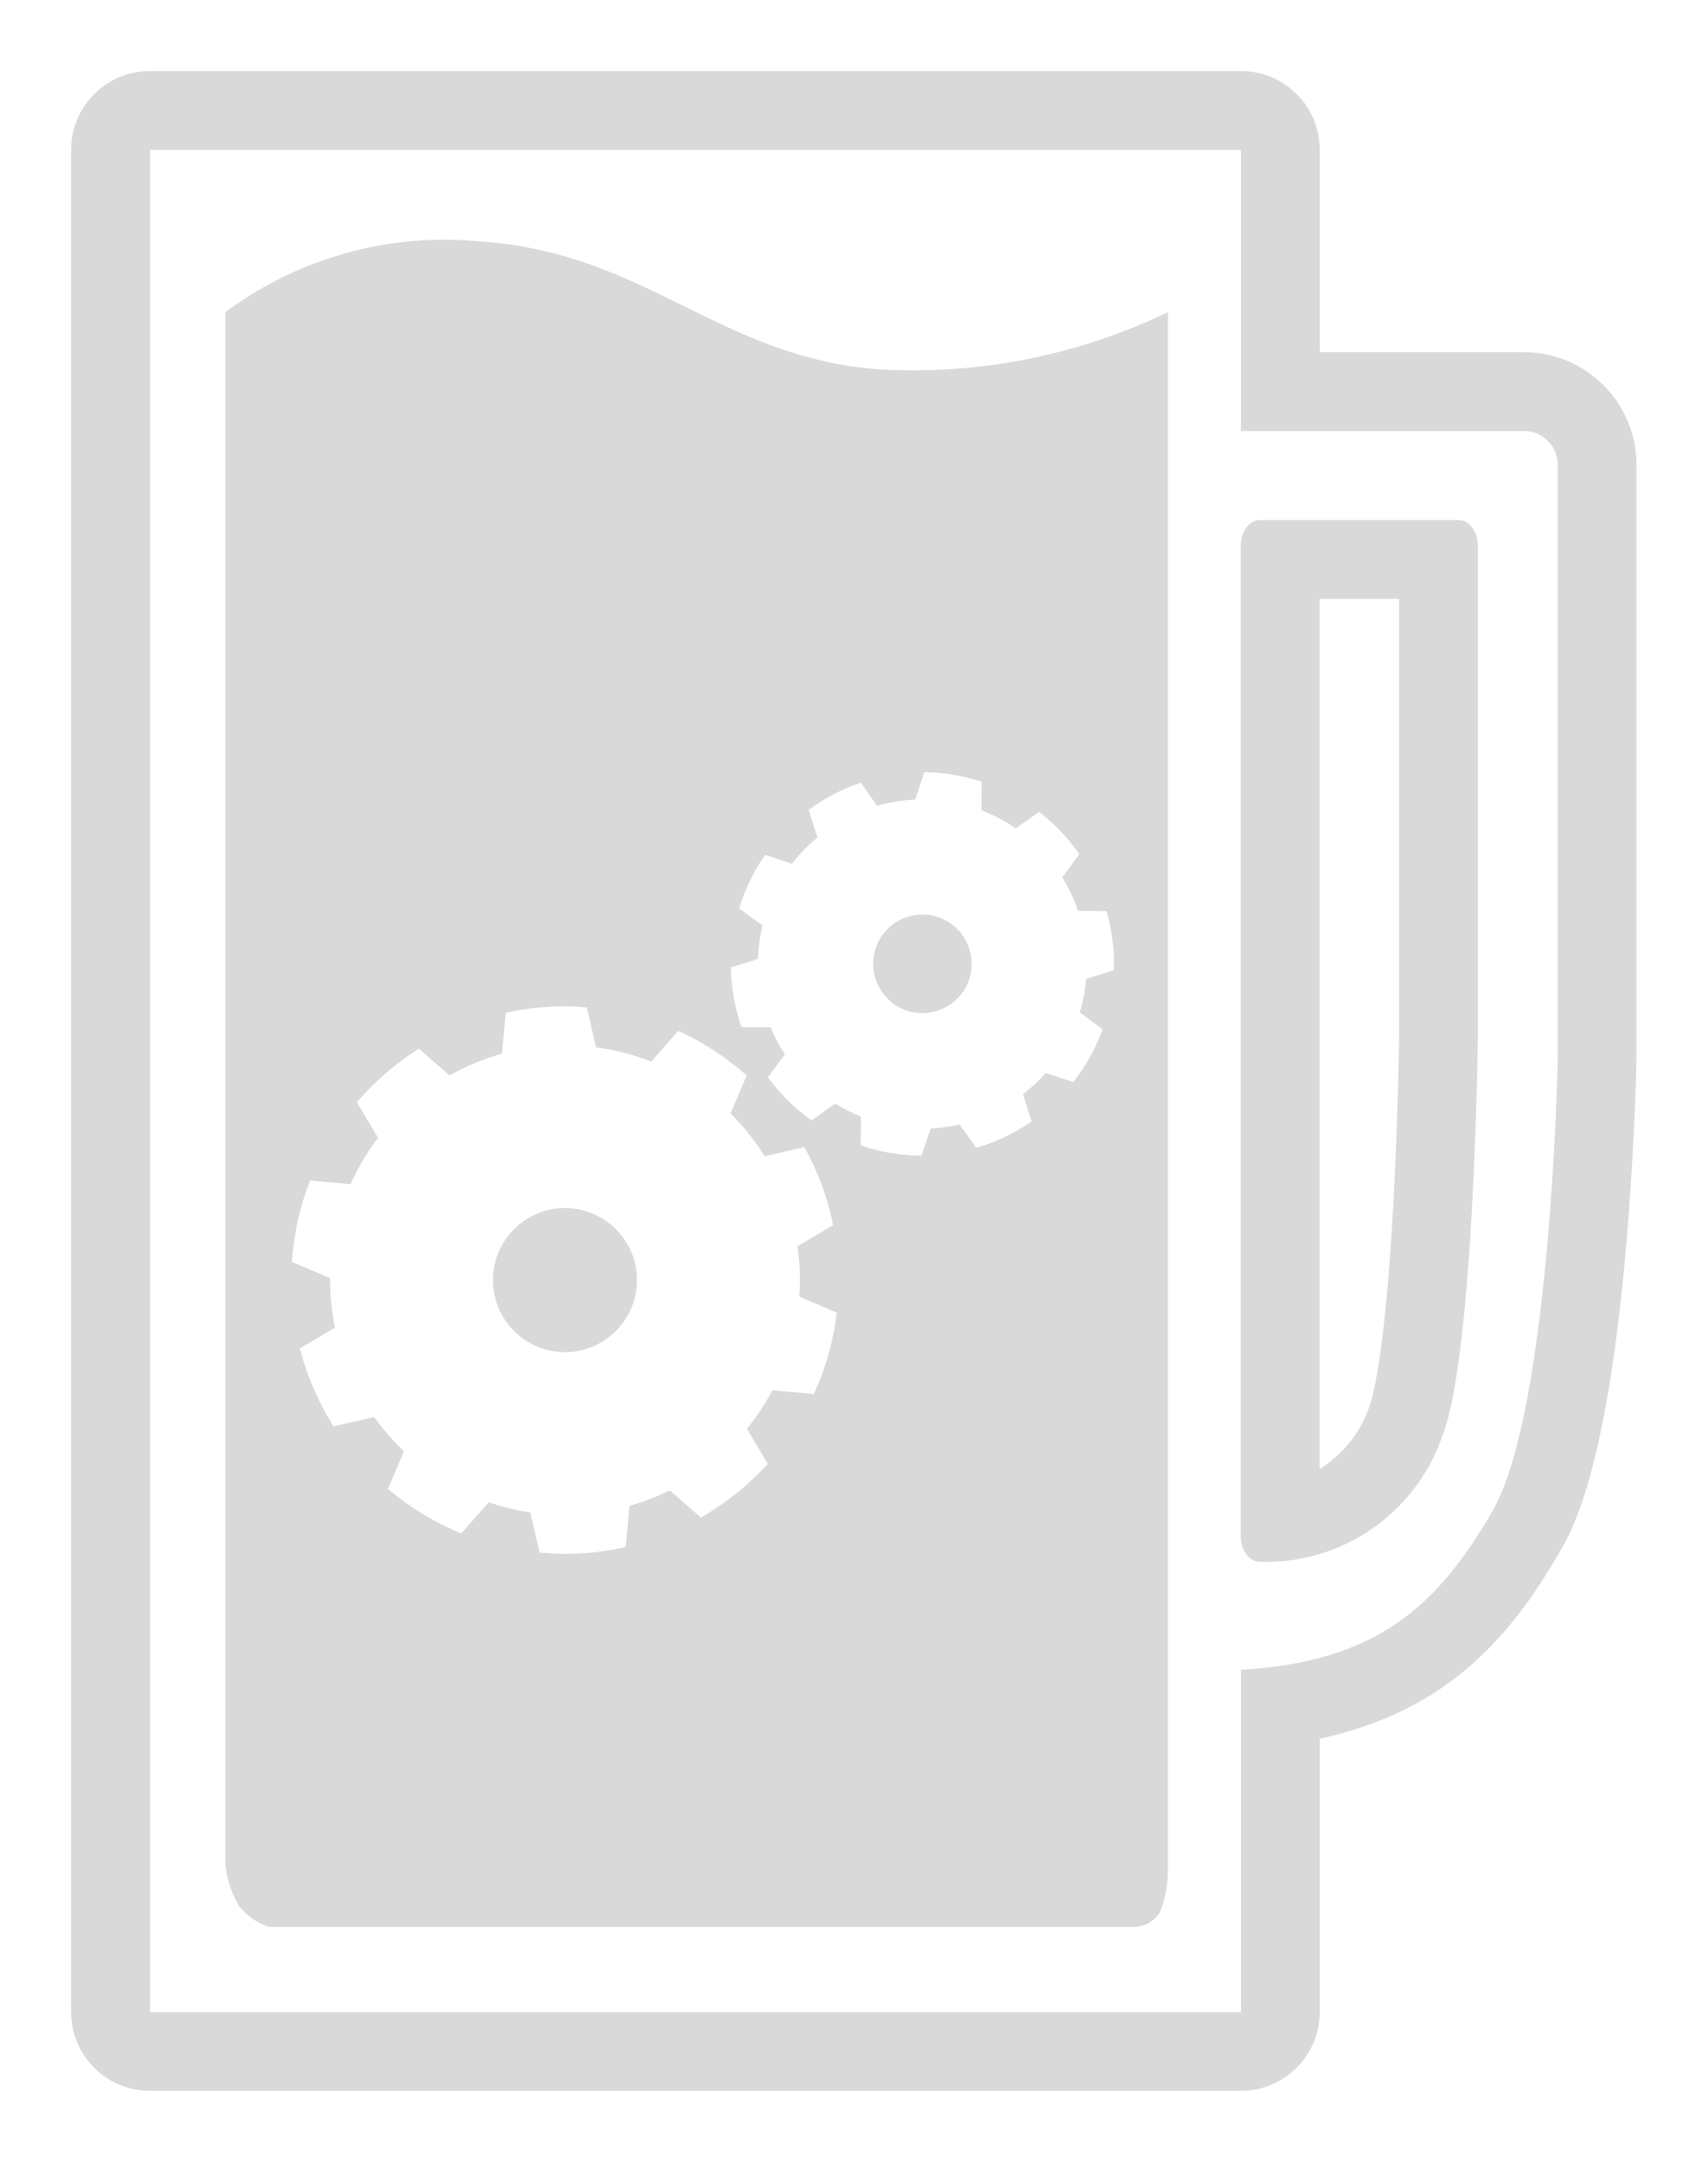
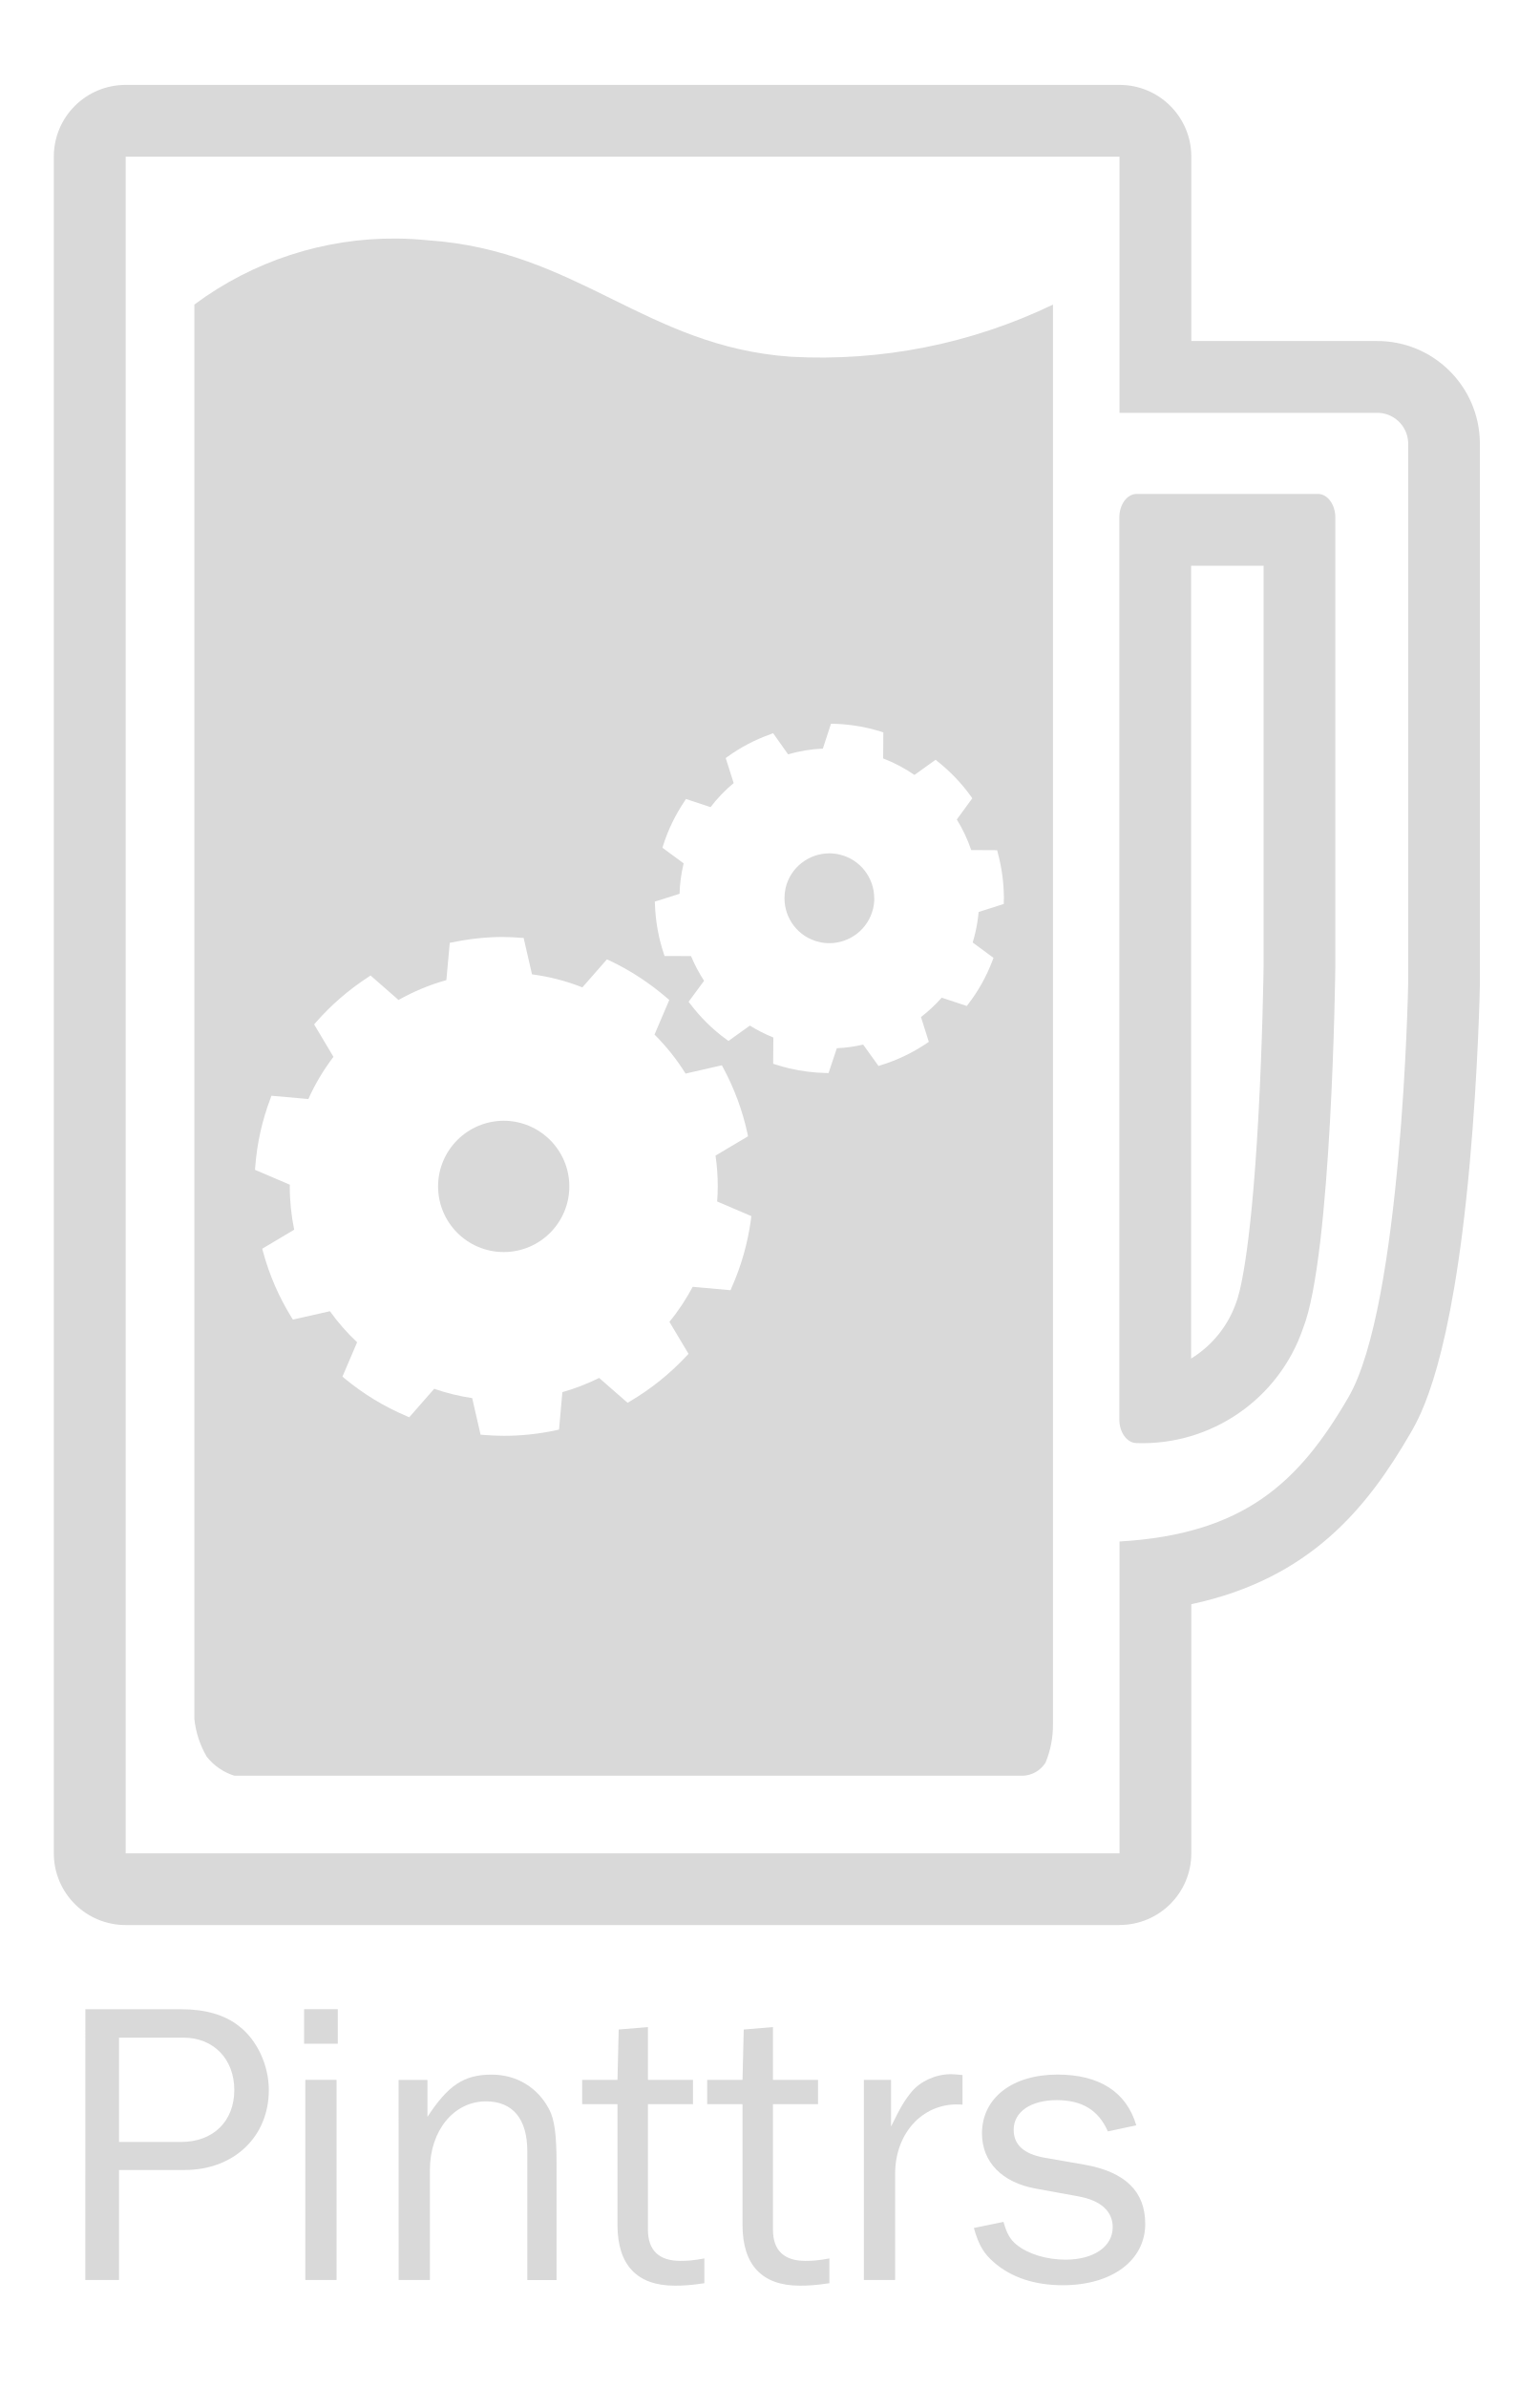
- <svg xmlns="http://www.w3.org/2000/svg" width="120.052" height="152" viewBox="0 0 31.764 40.217" version="1.1" id="svg893">
+ <svg xmlns="http://www.w3.org/2000/svg" width="100" height="155" viewBox="0 0 31.443 48.736" version="1.1" id="svg893">
  <defs id="defs887" />
-   <g id="layer1" transform="translate(-83.83698,-130.8738)">
-     <g id="g842" transform="matrix(0.6626546,0,0,0.6626546,34.61429,51.4838)" style="fill:#d9d9d9;fill-opacity:1">
+   <g id="layer1" transform="translate(-85.15989,-132.1967)">
+     <g id="g842" transform="matrix(0.6626546,0,0,0.6626546,35.71318,53.21793)" style="fill:#d9d9d9;fill-opacity:1">
      <path d="m 109.116,176.29 v -9.609 c 3.846,-0.226 5.535,-1.827 7.055,-4.447 1.644,-2.836 1.837,-12.625 1.839,-12.724 V 132.821 a 0.954,0.954 0 0 0 -0.988,-0.916 h -7.907 v -7.891 H 78.492 v 52.276 h 30.624 m 0.53,-41.886 h 5.585 c 0.294,0 0.534,0.326 0.534,0.723 v 13.851 c 0,0.079 -0.106,8.895 -0.995,11.137 a 5.234,5.234 0 0 1 -5.126,3.534 c -0.294,0 -0.534,-0.325 -0.534,-0.723 v -27.799 c 0,-0.399 0.24,-0.723 0.534,-0.723 m -0.53,44.095 H 78.492 a 2.21,2.21 0 0 1 -2.215,-2.21 v -52.276 a 2.21,2.21 0 0 1 2.215,-2.212 h 30.624 a 2.21,2.21 0 0 1 2.212,2.208 v 5.683 h 5.692 a 3.166,3.166 0 0 1 3.199,3.124 v 16.696 q 0,0.018 0,0.039 c 0,0.026 -0.049,2.572 -0.313,5.494 -0.551,6.1 -1.509,7.753 -1.824,8.296 -1.333,2.302 -3.094,4.489 -6.754,5.272 v 7.676 a 2.21,2.21 0 0 1 -2.212,2.208 z m 2.208,-41.886 V 161.044 a 3.298,3.298 0 0 0 1.393,-1.739 c 0.071,-0.179 0.436,-1.292 0.678,-5.683 0.129,-2.352 0.159,-4.474 0.162,-4.653 v -12.353 h -2.232 z" id="path2160" style="fill:#d9d9d9;fill-opacity:1;stroke-width:0.98" />
      <path id="path2164" style="fill:#d9d9d9;fill-opacity:1;stroke-width:0.98" d="m 86.843,126.535 a 10.289,10.289 0 0 0 -6.235,2.034 v 43.576 a 2.88,2.88 0 0 0 0.381,1.166 1.745,1.745 0 0 0 0.855,0.588 h 24.292 a 0.866,0.866 0 0 0 0.699,-0.402 3.038,3.038 0 0 0 0.23,-1.196 v -43.731 a 16.51,16.51 0 0 1 -8.086,1.606 c -4.465,-0.314 -6.571,-3.273 -11.171,-3.587 a 10.289,10.289 0 0 0 -0.965,-0.054 z m 13.382,14.949 h 0.088 c 0.362,0.012 0.729,0.058 1.093,0.144 0.121,0.029 0.234,0.062 0.35,0.096 l 0.082,0.027 -0.006,0.802 c 0.344,0.134 0.67,0.305 0.965,0.509 l 0.651,-0.467 0.069,0.056 c 0.386,0.308 0.728,0.665 1.014,1.062 l 0.048,0.069 -0.477,0.653 c 0.181,0.294 0.332,0.611 0.444,0.942 l 0.798,0.004 0.023,0.086 v 0.004 c 0.12,0.449 0.184,0.917 0.186,1.391 0,0.031 -0.004,0.062 -0.004,0.092 v 0.084 l -0.775,0.247 c -0.019,0.213 -0.053,0.426 -0.103,0.643 -0.025,0.1 -0.05,0.199 -0.08,0.297 l 0.641,0.473 -0.031,0.084 c -0.185,0.487 -0.436,0.937 -0.741,1.332 l -0.05,0.067 -0.773,-0.256 c -0.194,0.22 -0.41,0.419 -0.639,0.597 l 0.241,0.764 -0.073,0.05 c -0.43,0.288 -0.9,0.514 -1.395,0.666 l -0.082,0.027 -0.473,-0.658 c -0.265,0.061 -0.535,0.1 -0.811,0.111 l -0.255,0.766 -0.086,-0.002 c -0.37,-0.008 -0.746,-0.055 -1.122,-0.142 -0.143,-0.034 -0.28,-0.074 -0.417,-0.117 l -0.082,-0.027 0.006,-0.808 c -0.254,-0.102 -0.497,-0.225 -0.723,-0.367 l -0.66,0.473 -0.069,-0.05 c -0.425,-0.307 -0.793,-0.677 -1.106,-1.087 l -0.054,-0.069 0.477,-0.647 c -0.157,-0.242 -0.291,-0.496 -0.402,-0.762 l -0.815,-0.002 -0.027,-0.08 c -0.16,-0.481 -0.251,-0.989 -0.27,-1.508 l -0.004,-0.088 0.762,-0.241 c 0.01,-0.301 0.047,-0.606 0.121,-0.913 0.002,-0.008 0.004,-0.016 0.008,-0.023 l -0.655,-0.482 0.023,-0.079 c 0.156,-0.489 0.379,-0.94 0.653,-1.349 l 0.048,-0.075 0.758,0.251 c 0.21,-0.275 0.449,-0.523 0.712,-0.741 l -0.245,-0.771 0.069,-0.05 c 0.401,-0.288 0.841,-0.517 1.307,-0.683 l 0.084,-0.035 0.461,0.653 c 0.346,-0.1 0.708,-0.161 1.072,-0.176 z m -0.05,3.994 c -0.629,0 -1.2,0.431 -1.349,1.068 -0.023,0.108 -0.034,0.213 -0.034,0.318 0,0.627 0.427,1.197 1.066,1.344 0.106,0.027 0.211,0.038 0.318,0.038 0.627,0 1.195,-0.429 1.347,-1.066 0.025,-0.107 0.036,-0.213 0.036,-0.32 h -0.002 c 0,-0.625 -0.43,-1.196 -1.064,-1.344 -0.108,-0.026 -0.215,-0.038 -0.318,-0.038 z m -10.034,2.578 c 0.174,0 0.346,0.012 0.515,0.023 l 0.098,0.004 0.258,1.123 c 0.542,0.072 1.062,0.207 1.552,0.402 l 0.756,-0.863 0.09,0.04 c 0.64,0.303 1.23,0.693 1.761,1.15 l 0.071,0.061 -0.455,1.066 c 0.363,0.361 0.686,0.765 0.957,1.202 l 1.118,-0.256 0.048,0.09 c 0.333,0.622 0.585,1.293 0.739,2.002 l 0.019,0.096 -1.001,0.595 c 0.046,0.309 0.069,0.625 0.069,0.947 0,0 0,0.002 0,0.002 -6.9e-5,0.158 -0.008,0.314 -0.019,0.465 l 1.053,0.45 -0.011,0.1 c -0.099,0.738 -0.303,1.445 -0.593,2.096 l -0.036,0.088 -1.166,-0.105 c -0.205,0.383 -0.444,0.748 -0.718,1.079 l 0.589,0.986 -0.069,0.073 c -0.505,0.54 -1.085,1.007 -1.726,1.386 l -0.082,0.05 -0.877,-0.766 c -0.362,0.178 -0.739,0.326 -1.133,0.438 l -0.103,1.152 -0.098,0.023 c -0.518,0.111 -1.054,0.17 -1.604,0.17 -0.21,0 -0.417,-0.012 -0.616,-0.027 l -0.1,-0.008 -0.258,-1.127 c -0.402,-0.059 -0.797,-0.157 -1.171,-0.287 l -0.769,0.878 -0.086,-0.038 c -0.69,-0.292 -1.327,-0.682 -1.897,-1.152 l -0.075,-0.063 0.452,-1.058 c -0.31,-0.29 -0.59,-0.613 -0.838,-0.957 l -1.141,0.258 -0.05,-0.08 c -0.38,-0.618 -0.674,-1.29 -0.869,-2.008 l -0.025,-0.096 0.984,-0.586 c -0.088,-0.429 -0.136,-0.878 -0.136,-1.334 0,-0.019 5e-4,-0.033 0.002,-0.052 l -1.074,-0.459 0.008,-0.094 c 0.055,-0.731 0.215,-1.434 0.465,-2.094 l 0.033,-0.094 1.139,0.101 c 0.207,-0.464 0.469,-0.901 0.773,-1.3 l -0.595,-0.999 0.063,-0.073 c 0.463,-0.528 1.001,-0.992 1.592,-1.378 l 0.084,-0.056 0.861,0.754 c 0.46,-0.26 0.955,-0.467 1.474,-0.612 l 0.105,-1.15 0.098,-0.017 c 0.506,-0.105 1.03,-0.163 1.567,-0.163 z m 0,5.661 c -1.119,0.004 -2.022,0.908 -2.023,2.023 9.8e-4,1.117 0.904,2.022 2.023,2.023 1.117,-9.8e-4 2.021,-0.906 2.021,-2.023 0,-1.115 -0.904,-2.019 -2.021,-2.023 z" />
    </g>
+     <g aria-label="Pinttrs" id="text416" style="font-size:8.289px;font-family:'Franklin Gothic FS';-inkscape-font-specification:'Franklin Gothic FS';text-align:end;letter-spacing:0px;word-spacing:0px;text-anchor:end;fill:#d9d9d9;stroke-width:0.518">
+       <path d="m 86.902,178.748 h 0.688 v -2.246 h 1.343 c 1.003,0 1.716,-0.68 1.716,-1.633 0,-0.506 -0.24,-1.02 -0.605,-1.301 -0.29,-0.232 -0.688,-0.348 -1.185,-0.348 h -1.956 z m 0.688,-2.818 v -2.13 h 1.318 c 0.613,0 1.036,0.439 1.036,1.069 0,0.638 -0.431,1.061 -1.086,1.061 z" id="path293" />
+       <path d="m 91.369,173.924 h 0.688 v -0.705 h -0.688 z m 0.025,4.824 h 0.638 v -4.086 h -0.638 z" id="path295" />
+       <path d="m 93.3,178.748 h 0.638 v -2.246 c 0,-0.804 0.489,-1.401 1.144,-1.401 0.547,0 0.845,0.356 0.845,1.02 v 2.628 h 0.597 v -2.362 c 0,-0.605 -0.041,-0.912 -0.149,-1.119 -0.232,-0.448 -0.663,-0.713 -1.177,-0.713 -0.564,0 -0.887,0.216 -1.31,0.862 v -0.754 h -0.589 z" id="path297" />
+       <path d="m 97.768,177.621 c 0,0.821 0.398,1.243 1.169,1.243 0.174,0 0.323,-0.008 0.605,-0.05 v -0.506 c -0.224,0.041 -0.34,0.05 -0.489,0.05 -0.439,0 -0.663,-0.216 -0.663,-0.638 v -2.561 h 0.92 v -0.497 h -0.92 v -1.078 l -0.597,0.05 -0.025,1.028 h -0.721 v 0.497 h 0.721 z" id="path299" />
+       <path d="m 100.321,177.621 c 0,0.821 0.398,1.243 1.169,1.243 0.174,0 0.323,-0.008 0.605,-0.05 v -0.506 c -0.224,0.041 -0.34,0.05 -0.489,0.05 -0.439,0 -0.663,-0.216 -0.663,-0.638 v -2.561 h 0.92 v -0.497 h -0.92 v -1.078 l -0.597,0.05 -0.025,1.028 h -0.721 v 0.497 h 0.721 z" id="path301" />
+       <path d="m 102.799,178.748 h 0.638 v -2.163 c 0,-0.87 0.605,-1.484 1.376,-1.417 v -0.605 c -0.091,-0.008 -0.182,-0.017 -0.232,-0.017 -0.315,0 -0.622,0.141 -0.804,0.356 -0.149,0.182 -0.224,0.307 -0.423,0.713 v -0.953 h -0.555 z" id="path303" />
+       <path d="m 106.496,176.253 c -0.431,-0.075 -0.638,-0.265 -0.638,-0.572 0,-0.365 0.348,-0.605 0.879,-0.605 0.522,0 0.854,0.207 1.044,0.638 l 0.58,-0.124 c -0.199,-0.68 -0.754,-1.036 -1.608,-1.036 -0.928,0 -1.542,0.481 -1.542,1.202 0,0.58 0.406,1.003 1.102,1.127 l 0.862,0.157 c 0.464,0.083 0.705,0.307 0.705,0.63 0,0.398 -0.39,0.663 -0.962,0.663 -0.39,0 -0.771,-0.116 -1.003,-0.307 -0.133,-0.108 -0.199,-0.232 -0.265,-0.464 l -0.605,0.124 c 0.1,0.356 0.207,0.53 0.423,0.713 0.348,0.298 0.821,0.456 1.393,0.456 1.003,0 1.683,-0.506 1.683,-1.252 0,-0.663 -0.406,-1.061 -1.243,-1.21 z" id="path305" />
+     </g>
  </g>
</svg>
